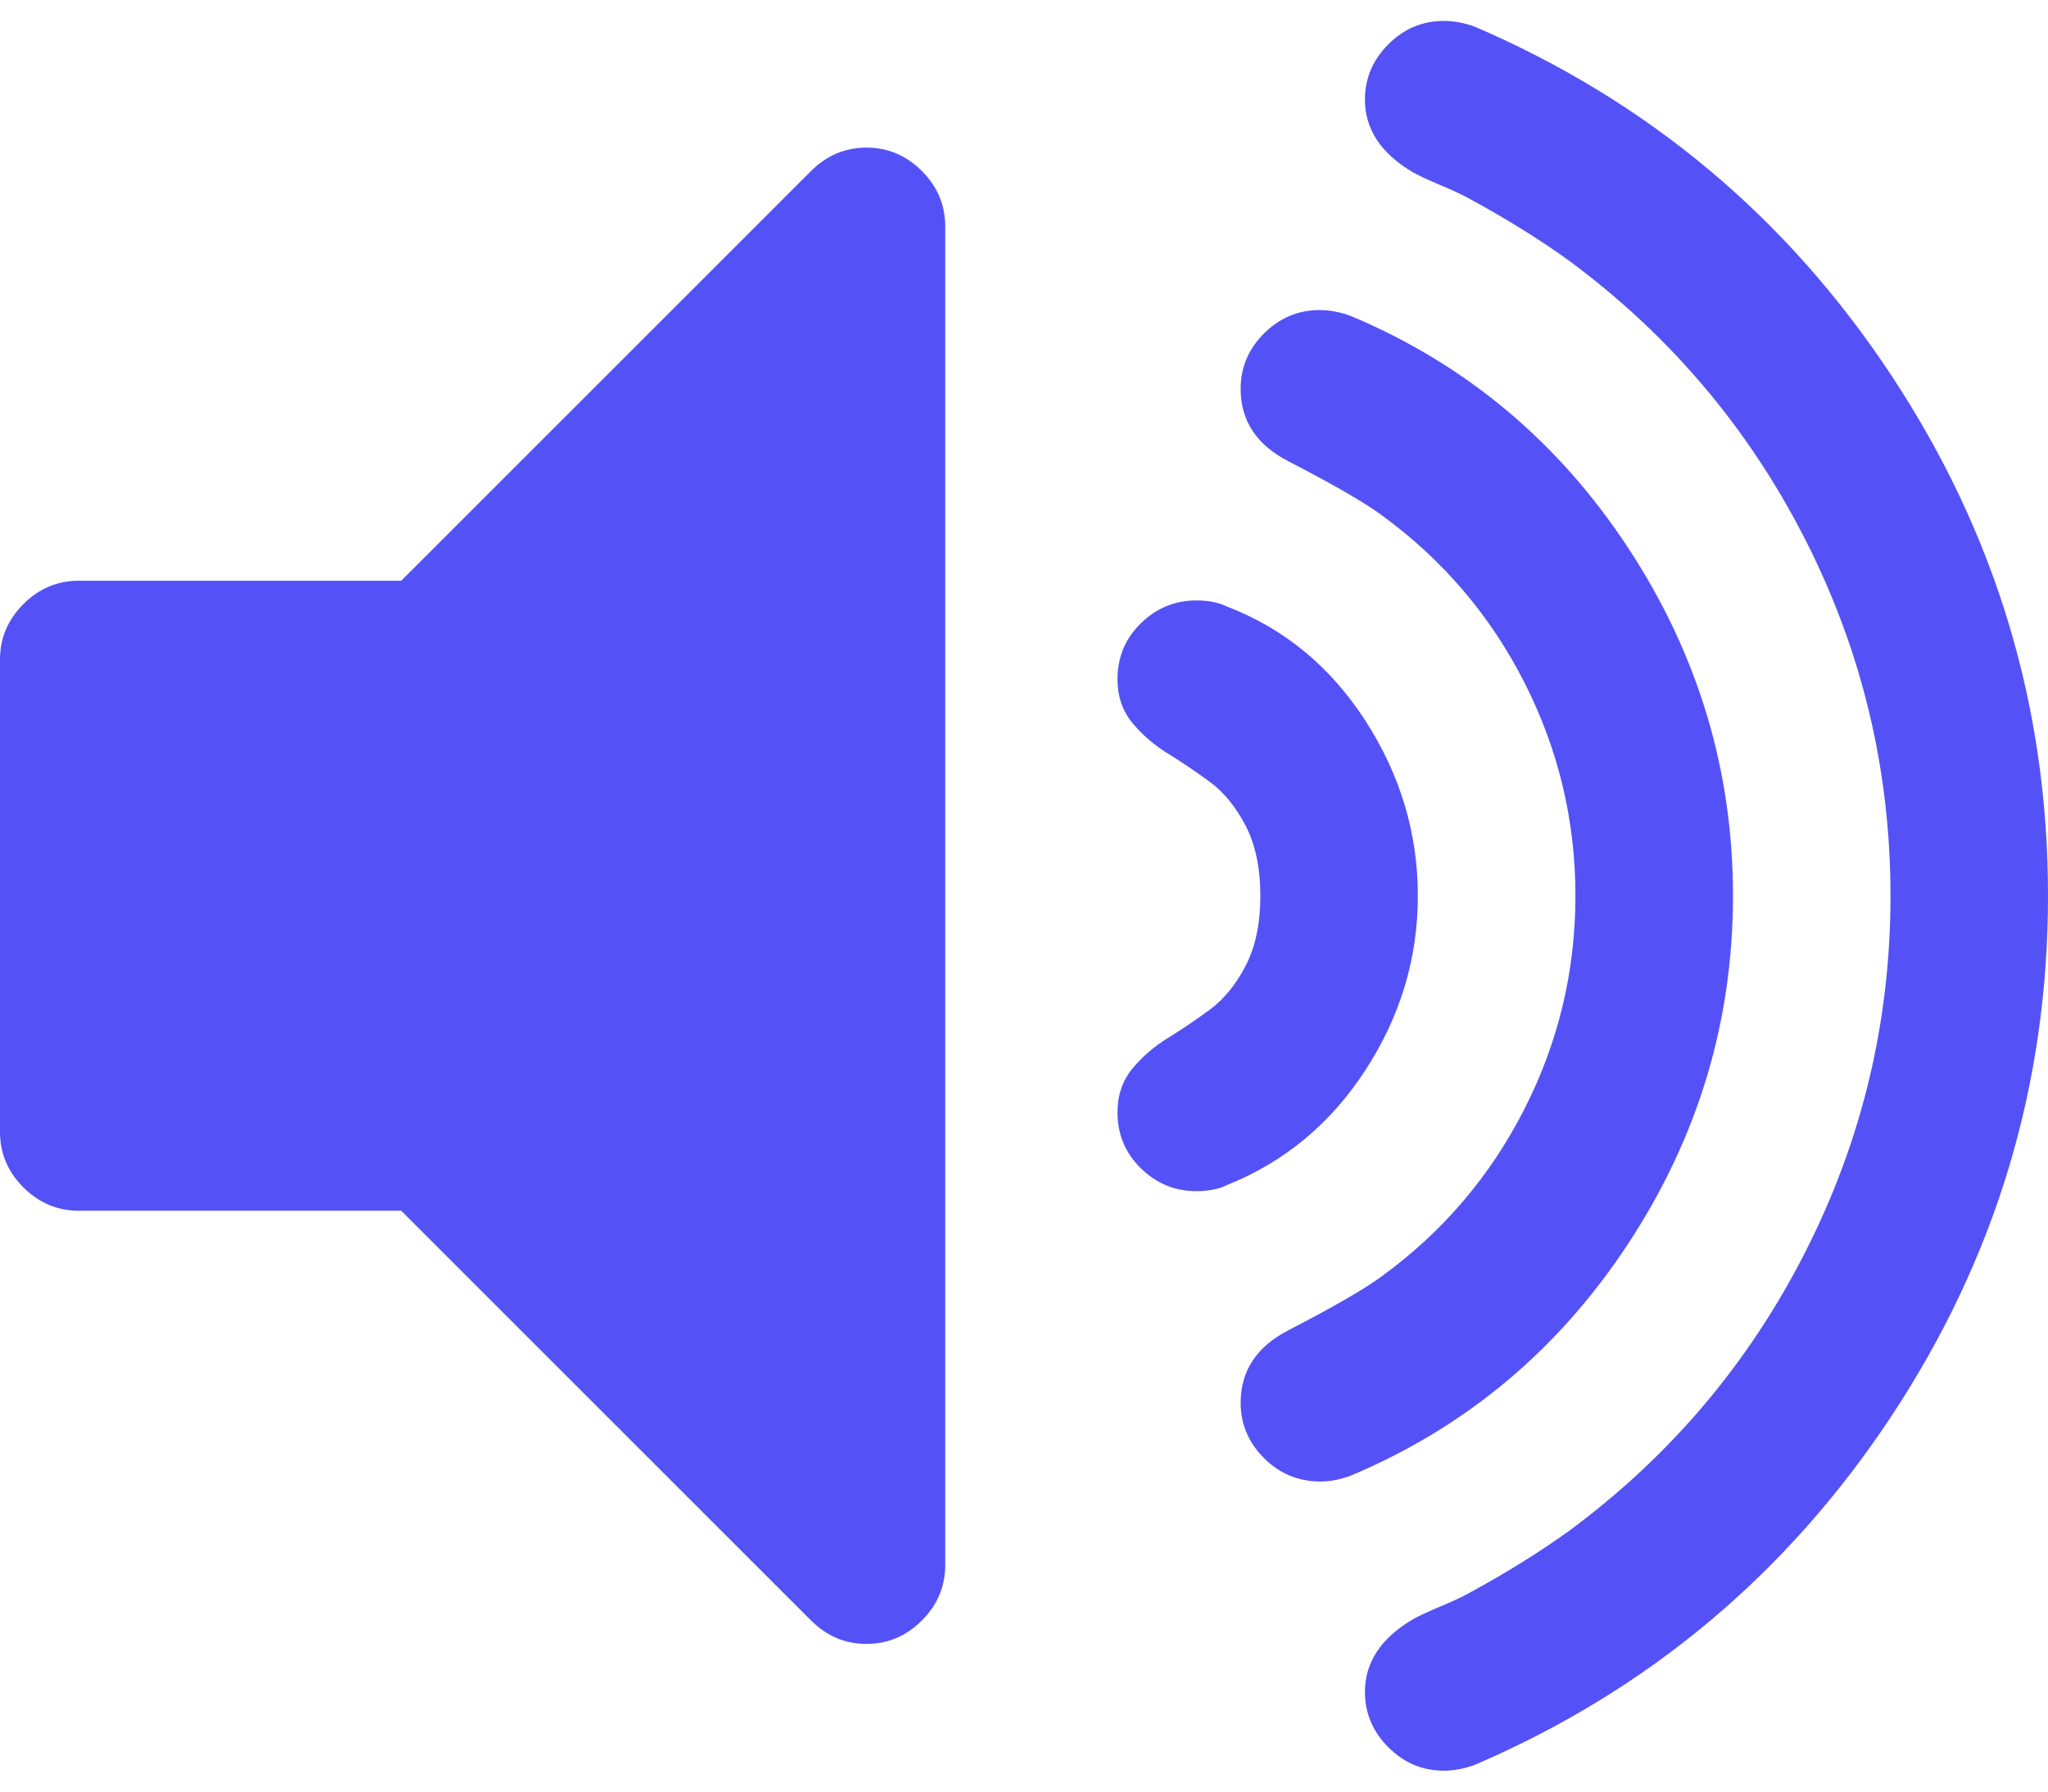
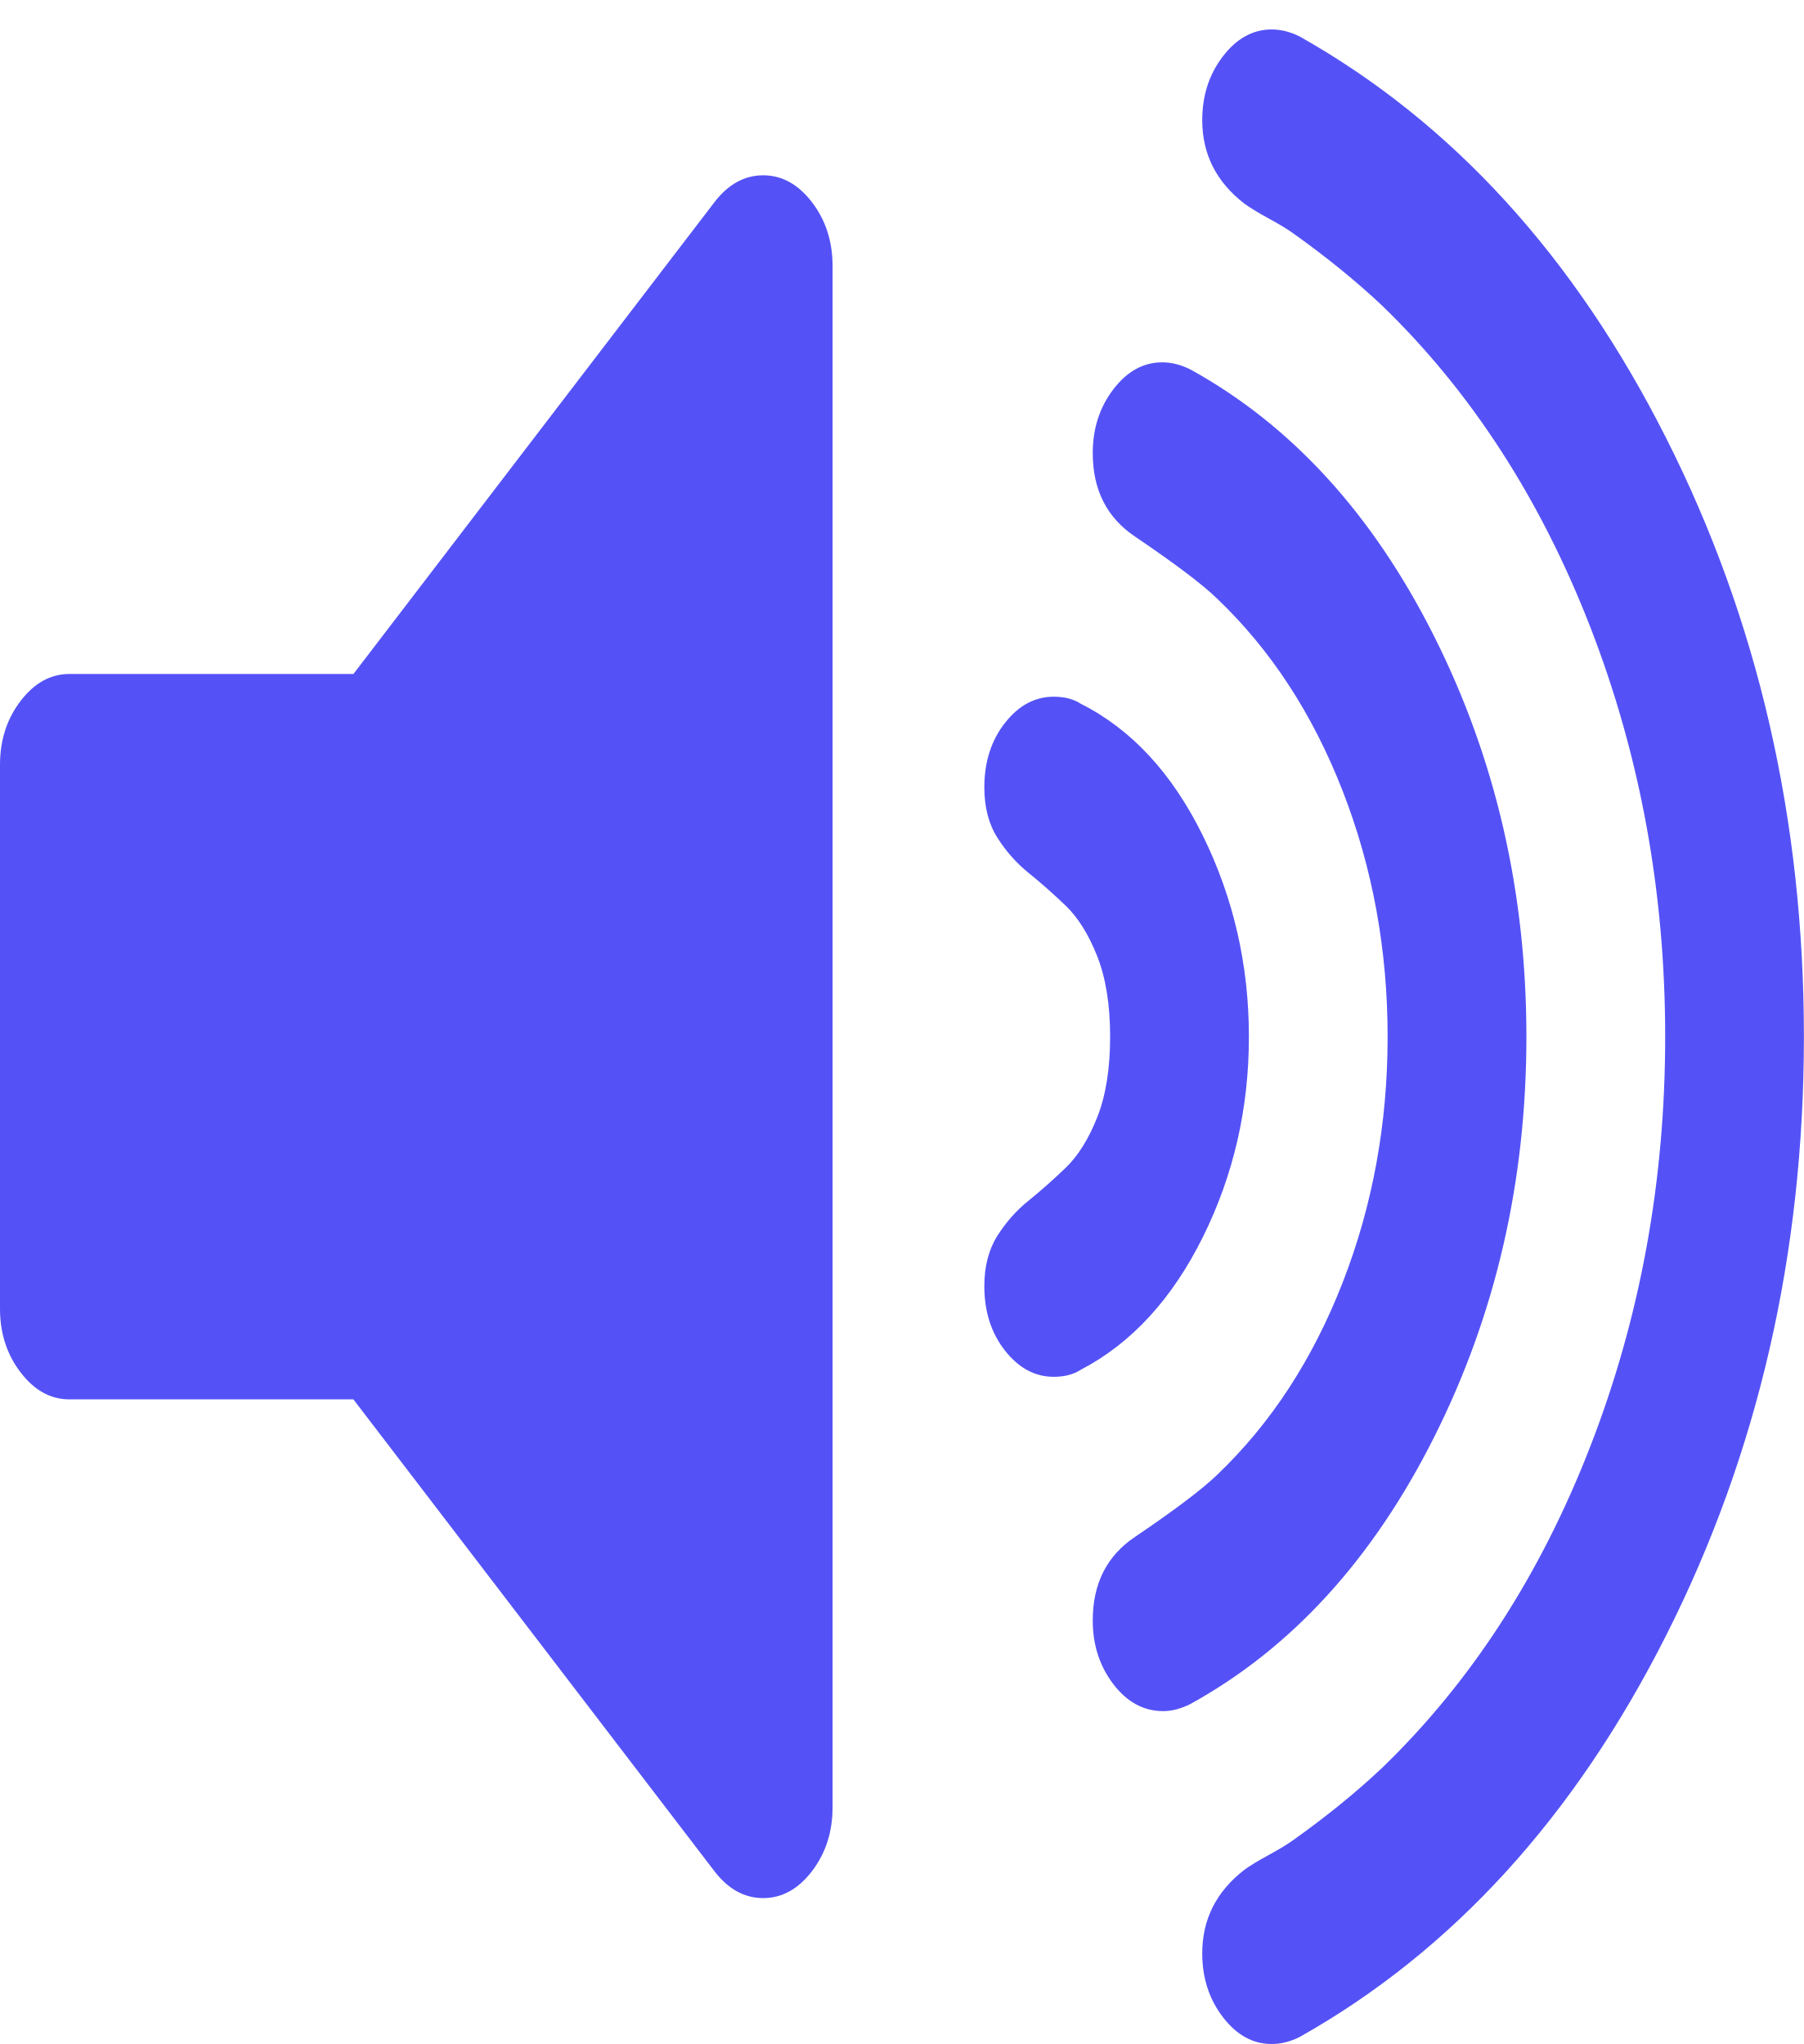
- <svg xmlns="http://www.w3.org/2000/svg" width="32" height="28" viewBox="0 0 32 28" fill="none">
-   <path d="M13.539 2.307C13.206 2.307 12.917 2.429 12.673 2.672L6.269 9.076H1.231C0.897 9.076 0.609 9.198 0.365 9.441C0.122 9.685 0 9.974 0 10.307V17.691C0 18.025 0.122 18.313 0.365 18.557C0.609 18.8 0.898 18.922 1.231 18.922H6.269L12.673 25.326C12.917 25.57 13.205 25.692 13.538 25.692C13.872 25.692 14.16 25.57 14.404 25.326C14.648 25.083 14.769 24.794 14.769 24.461V3.538C14.769 3.204 14.648 2.916 14.404 2.672C14.16 2.429 13.872 2.307 13.539 2.307Z" fill="#5452F6" />
-   <path d="M21.337 16.721C21.882 15.881 22.154 14.974 22.154 14C22.154 13.026 21.882 12.115 21.337 11.268C20.792 10.422 20.071 9.826 19.173 9.48C19.045 9.416 18.885 9.384 18.692 9.384C18.359 9.384 18.07 9.502 17.827 9.74C17.584 9.977 17.461 10.268 17.461 10.614C17.461 10.884 17.538 11.111 17.693 11.297C17.846 11.483 18.032 11.644 18.25 11.778C18.468 11.913 18.686 12.06 18.904 12.22C19.122 12.381 19.308 12.608 19.462 12.903C19.615 13.198 19.693 13.564 19.693 14C19.693 14.435 19.616 14.801 19.462 15.096C19.308 15.391 19.122 15.618 18.904 15.779C18.686 15.939 18.468 16.087 18.25 16.221C18.032 16.355 17.846 16.516 17.693 16.702C17.539 16.888 17.461 17.115 17.461 17.385C17.461 17.731 17.584 18.023 17.827 18.26C18.07 18.497 18.359 18.616 18.692 18.616C18.884 18.616 19.045 18.584 19.173 18.52C20.071 18.16 20.792 17.561 21.337 16.721Z" fill="#5452F6" />
-   <path d="M25.443 19.433C26.532 17.773 27.078 15.962 27.078 14C27.078 12.038 26.532 10.228 25.443 8.567C24.353 6.907 22.91 5.698 21.116 4.942C20.949 4.878 20.782 4.846 20.616 4.846C20.283 4.846 19.994 4.968 19.75 5.211C19.507 5.455 19.385 5.743 19.385 6.077C19.385 6.577 19.635 6.955 20.135 7.211C20.853 7.583 21.34 7.865 21.596 8.057C22.545 8.75 23.285 9.618 23.817 10.663C24.349 11.708 24.616 12.82 24.616 14C24.616 15.179 24.35 16.291 23.817 17.336C23.285 18.381 22.545 19.25 21.596 19.942C21.34 20.134 20.853 20.416 20.135 20.788C19.635 21.045 19.385 21.423 19.385 21.923C19.385 22.256 19.507 22.545 19.75 22.788C19.994 23.032 20.288 23.154 20.635 23.154C20.789 23.154 20.949 23.122 21.116 23.058C22.91 22.301 24.353 21.093 25.443 19.433Z" fill="#5452F6" />
-   <path d="M29.558 5.875C27.93 3.407 25.763 1.59 23.058 0.423C22.891 0.359 22.724 0.327 22.558 0.327C22.225 0.327 21.936 0.449 21.693 0.692C21.449 0.936 21.327 1.225 21.327 1.558C21.327 2.019 21.577 2.398 22.077 2.693C22.167 2.744 22.311 2.811 22.51 2.895C22.708 2.978 22.852 3.045 22.942 3.096C23.532 3.416 24.058 3.743 24.52 4.077C26.096 5.243 27.327 6.699 28.212 8.442C29.097 10.186 29.539 12.038 29.539 14C29.539 15.962 29.097 17.814 28.212 19.558C27.328 21.302 26.096 22.757 24.52 23.923C24.058 24.256 23.532 24.583 22.942 24.904C22.852 24.955 22.708 25.022 22.51 25.105C22.311 25.188 22.167 25.256 22.077 25.307C21.577 25.602 21.327 25.98 21.327 26.442C21.327 26.775 21.449 27.064 21.693 27.307C21.936 27.551 22.225 27.673 22.558 27.673C22.724 27.673 22.891 27.641 23.058 27.576C25.763 26.41 27.93 24.592 29.558 22.125C31.186 19.657 32 16.948 32 13.999C32 11.051 31.186 8.343 29.558 5.875Z" fill="#5452F6" />
+ <svg xmlns="http://www.w3.org/2000/svg" width="30" height="34" viewBox="0 0 30 34" fill="none">
+   <path d="M12.693 2.916C12.38 2.916 12.11 3.066 11.881 3.364L5.878 11.211H1.154C0.841 11.211 0.571 11.361 0.343 11.659C0.114 11.958 0 12.311 0 12.72V21.769C0 22.177 0.114 22.531 0.343 22.829C0.571 23.128 0.842 23.277 1.154 23.277H5.877L11.881 31.125C12.109 31.423 12.38 31.573 12.692 31.573C13.005 31.573 13.275 31.423 13.504 31.125C13.732 30.826 13.846 30.473 13.846 30.064V4.425C13.846 4.016 13.732 3.662 13.504 3.364C13.275 3.066 13.005 2.916 12.693 2.916Z" fill="#5452F6" />
+   <path d="M20.003 20.58C20.514 19.551 20.77 18.44 20.77 17.246C20.77 16.052 20.514 14.935 20.003 13.898C19.492 12.861 18.817 12.131 17.975 11.707C17.855 11.628 17.704 11.589 17.524 11.589C17.212 11.589 16.941 11.734 16.713 12.025C16.485 12.316 16.37 12.673 16.37 13.097C16.37 13.427 16.442 13.706 16.587 13.934C16.731 14.162 16.905 14.358 17.11 14.523C17.314 14.688 17.518 14.869 17.723 15.065C17.927 15.261 18.102 15.54 18.246 15.902C18.389 16.263 18.462 16.711 18.462 17.245C18.462 17.779 18.39 18.227 18.246 18.589C18.102 18.95 17.927 19.229 17.723 19.425C17.518 19.622 17.314 19.803 17.11 19.968C16.905 20.132 16.731 20.329 16.587 20.556C16.443 20.785 16.37 21.063 16.37 21.393C16.37 21.818 16.485 22.175 16.713 22.465C16.941 22.756 17.212 22.902 17.524 22.902C17.704 22.902 17.855 22.862 17.975 22.784C18.817 22.344 19.492 21.609 20.003 20.58Z" fill="#5452F6" />
+   <path d="M23.852 23.902C24.874 21.868 25.385 19.649 25.385 17.245C25.385 14.841 24.874 12.623 23.852 10.587C22.831 8.553 21.478 7.072 19.796 6.145C19.64 6.067 19.483 6.027 19.328 6.027C19.015 6.027 18.744 6.177 18.516 6.475C18.288 6.774 18.173 7.127 18.173 7.536C18.173 8.148 18.408 8.612 18.877 8.926C19.55 9.382 20.006 9.727 20.247 9.963C21.136 10.812 21.83 11.876 22.329 13.156C22.828 14.437 23.077 15.8 23.077 17.245C23.077 18.69 22.828 20.053 22.329 21.334C21.83 22.614 21.136 23.678 20.247 24.527C20.006 24.762 19.55 25.108 18.877 25.564C18.408 25.878 18.173 26.341 18.173 26.954C18.173 27.363 18.288 27.716 18.516 28.015C18.744 28.313 19.02 28.463 19.345 28.463C19.489 28.463 19.64 28.423 19.796 28.345C21.478 27.418 22.831 25.937 23.852 23.902Z" fill="#5452F6" />
+   <path d="M27.71 7.289C26.184 4.265 24.153 2.038 21.616 0.608C21.46 0.529 21.304 0.49 21.148 0.49C20.836 0.49 20.565 0.64 20.337 0.938C20.108 1.236 19.994 1.59 19.994 1.999C19.994 2.564 20.228 3.028 20.697 3.389C20.782 3.451 20.916 3.534 21.103 3.636C21.289 3.738 21.424 3.82 21.509 3.883C22.061 4.276 22.554 4.677 22.987 5.085C24.465 6.515 25.619 8.298 26.449 10.434C27.278 12.571 27.693 14.841 27.693 17.245C27.693 19.649 27.278 21.919 26.449 24.056C25.62 26.193 24.465 27.976 22.987 29.405C22.554 29.814 22.061 30.214 21.509 30.607C21.424 30.669 21.289 30.752 21.103 30.854C20.916 30.956 20.782 31.038 20.697 31.101C20.228 31.462 19.994 31.926 19.994 32.492C19.994 32.9 20.108 33.254 20.337 33.552C20.565 33.851 20.836 34 21.148 34C21.304 34 21.46 33.961 21.616 33.882C24.153 32.453 26.184 30.225 27.71 27.201C29.237 24.177 30 20.858 30 17.245C30 13.631 29.237 10.313 27.71 7.289Z" fill="#5452F6" />
</svg>
